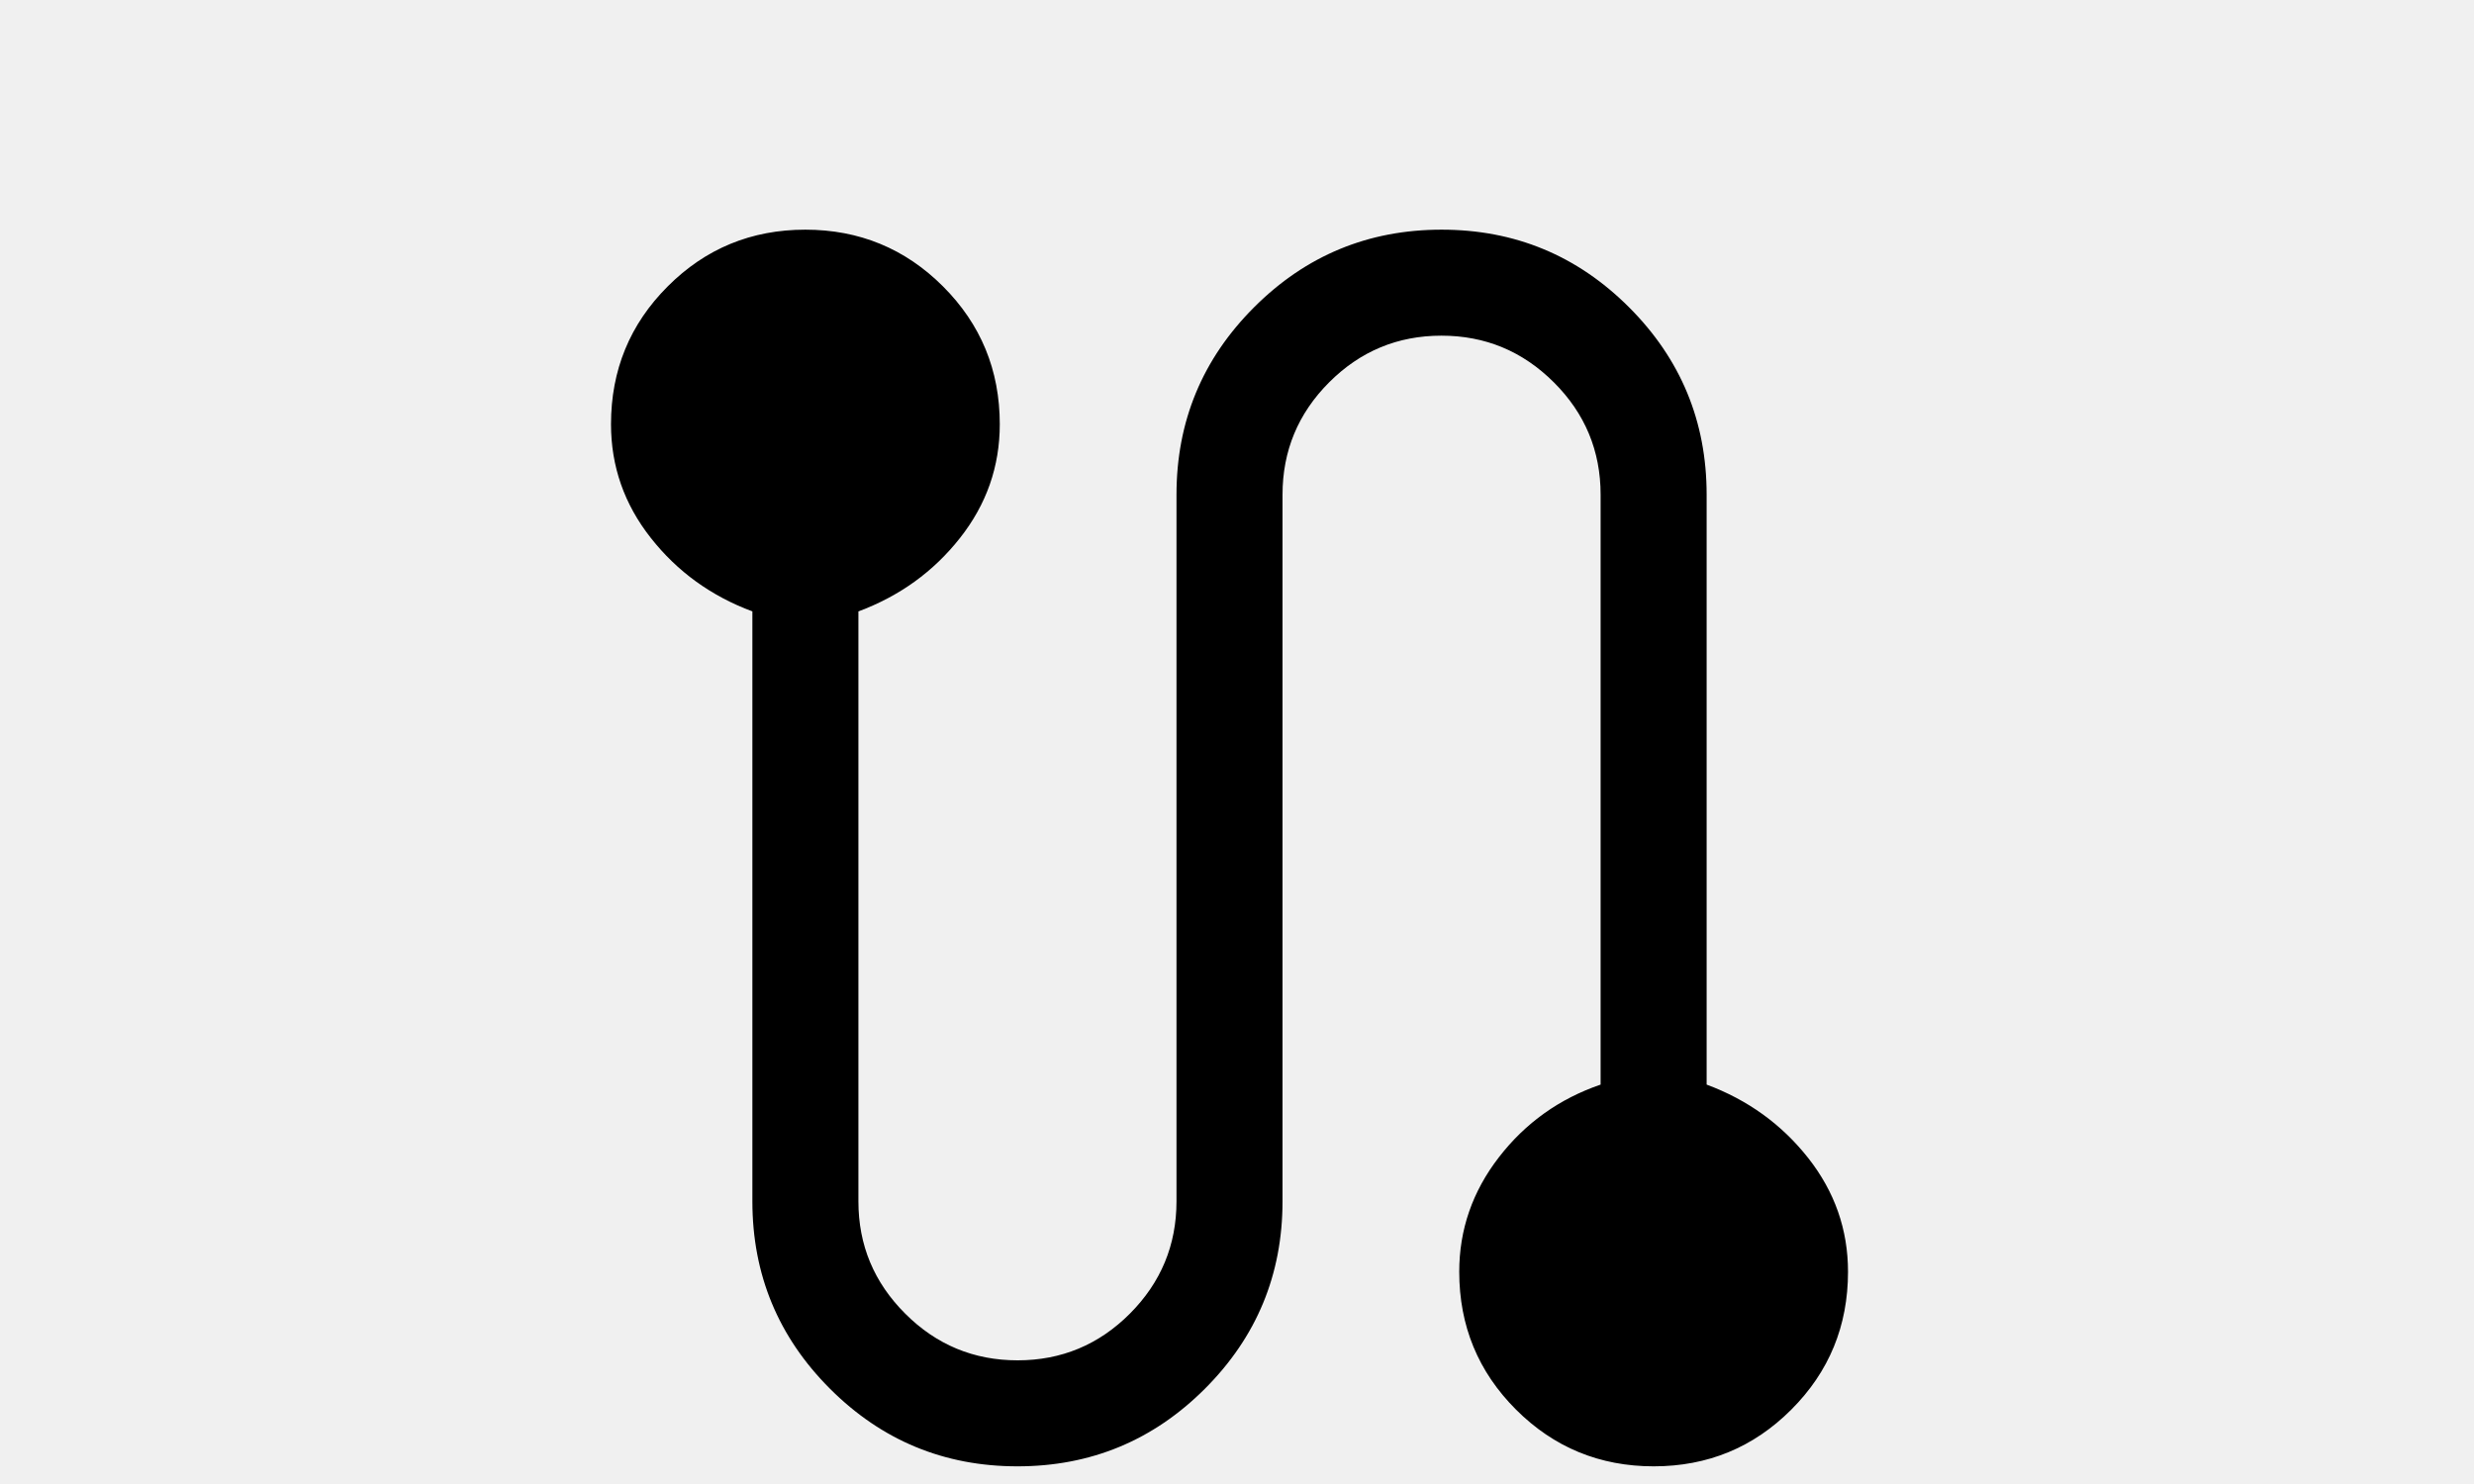
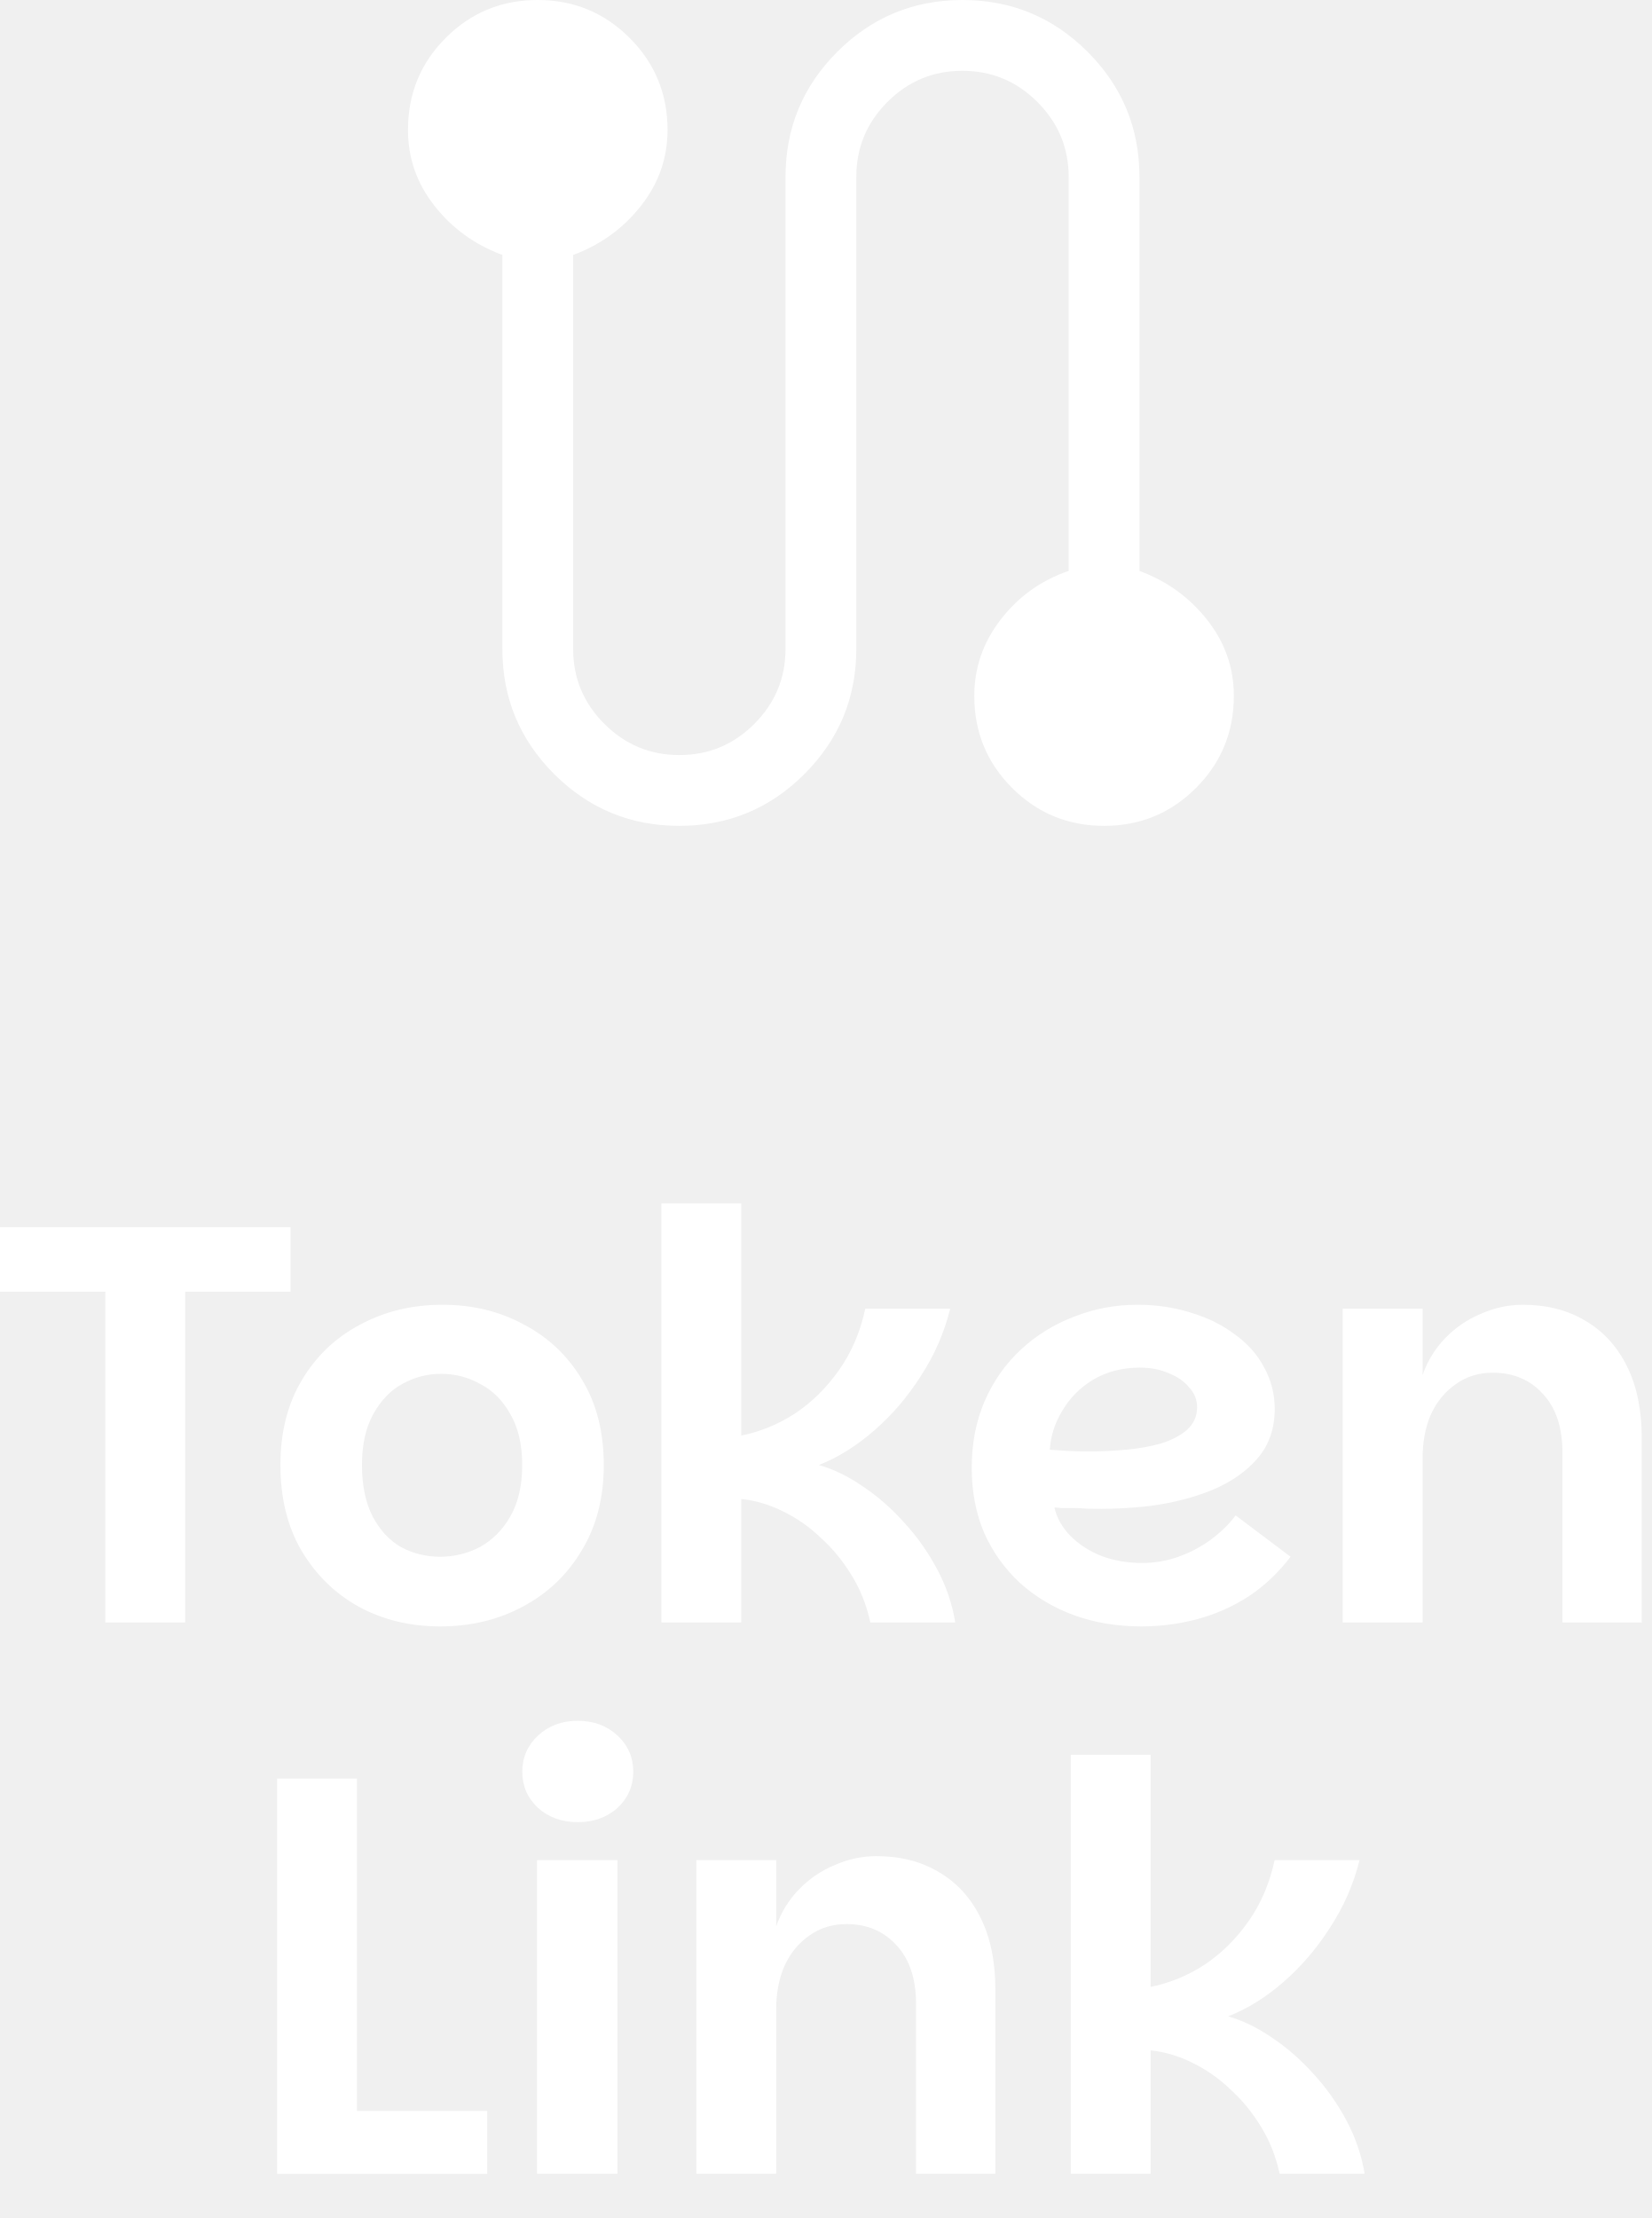
- <svg xmlns="http://www.w3.org/2000/svg" width="35" height="21" viewBox="0 0 35 21" fill="none">
-   <path d="M14.394 20.75C13.358 20.75 12.474 20.384 11.742 19.652C11.01 18.92 10.644 18.036 10.644 17V8.652C10.061 8.435 9.582 8.089 9.207 7.612C8.832 7.136 8.644 6.6 8.644 6.003C8.644 5.238 8.911 4.588 9.446 4.053C9.98 3.518 10.629 3.25 11.393 3.25C12.156 3.25 12.806 3.518 13.341 4.053C13.876 4.588 14.144 5.238 14.144 6.003C14.144 6.6 13.957 7.136 13.582 7.612C13.207 8.089 12.727 8.435 12.144 8.652V17C12.144 17.619 12.364 18.148 12.806 18.589C13.246 19.03 13.777 19.25 14.396 19.25C15.015 19.25 15.545 19.03 15.985 18.589C16.424 18.148 16.644 17.619 16.644 17V7C16.644 5.964 17.01 5.08 17.742 4.348C18.474 3.616 19.358 3.25 20.394 3.25C21.43 3.25 22.314 3.616 23.046 4.348C23.778 5.08 24.144 5.964 24.144 7V15.348C24.727 15.565 25.206 15.911 25.581 16.387C25.956 16.864 26.144 17.4 26.144 17.997C26.144 18.762 25.877 19.412 25.342 19.947C24.808 20.482 24.159 20.75 23.395 20.75C22.632 20.75 21.982 20.482 21.447 19.947C20.912 19.412 20.644 18.762 20.644 17.997C20.644 17.4 20.831 16.86 21.206 16.375C21.581 15.89 22.061 15.548 22.644 15.348V7C22.644 6.381 22.424 5.851 21.983 5.411C21.541 4.97 21.012 4.75 20.392 4.75C19.773 4.75 19.243 4.97 18.803 5.411C18.364 5.851 18.144 6.381 18.144 7V17C18.144 18.036 17.778 18.92 17.046 19.652C16.314 20.384 15.43 20.75 14.394 20.75Z" fill="currentColor" />
+ <svg xmlns="http://www.w3.org/2000/svg" width="35" height="47" viewBox="0 0 35 47" fill="none">
+   <path d="M7.564 44.732H10.324V46.065H5.872V37.688H7.564V44.732ZM13.083 46.063H11.379V39.416H13.083V46.063ZM18.571 39.332C19.075 39.332 19.515 39.444 19.891 39.668C20.275 39.892 20.571 40.216 20.779 40.64C20.987 41.056 21.091 41.56 21.091 42.151V46.063H19.411V42.464C19.411 41.936 19.275 41.523 19.003 41.227C18.731 40.924 18.375 40.772 17.935 40.772C17.639 40.772 17.379 40.852 17.155 41.012C16.931 41.164 16.755 41.376 16.627 41.648C16.507 41.919 16.447 42.232 16.447 42.584V46.063H14.755V39.416H16.447V40.819C16.551 40.524 16.711 40.264 16.927 40.04C17.143 39.816 17.395 39.643 17.683 39.523C17.971 39.395 18.267 39.332 18.571 39.332ZM24.381 42.103C24.781 42.023 25.161 41.868 25.52 41.636C25.88 41.396 26.192 41.088 26.456 40.712C26.72 40.336 26.905 39.904 27.009 39.416H28.809C28.681 39.928 28.473 40.404 28.185 40.844C27.905 41.284 27.576 41.668 27.2 41.996C26.824 42.324 26.432 42.568 26.024 42.727C26.336 42.816 26.649 42.968 26.961 43.184C27.273 43.392 27.565 43.648 27.837 43.952C28.109 44.248 28.34 44.576 28.532 44.935C28.724 45.295 28.852 45.672 28.916 46.063H27.116C27.036 45.696 26.905 45.363 26.721 45.067C26.537 44.764 26.32 44.499 26.072 44.275C25.832 44.044 25.564 43.856 25.269 43.712C24.981 43.568 24.685 43.48 24.381 43.448V46.063H22.689V37.184H24.381V42.103ZM12.243 36.464C12.579 36.464 12.859 36.568 13.083 36.775C13.307 36.983 13.419 37.24 13.419 37.544C13.419 37.848 13.307 38.103 13.083 38.312C12.859 38.511 12.579 38.612 12.243 38.612C11.907 38.612 11.627 38.511 11.403 38.312C11.18 38.104 11.067 37.848 11.067 37.544C11.067 37.24 11.179 36.983 11.403 36.775C11.627 36.568 11.907 36.464 12.243 36.464ZM9.374 27.648C10.014 27.648 10.59 27.788 11.102 28.068C11.622 28.34 12.034 28.732 12.338 29.244C12.642 29.748 12.794 30.348 12.794 31.044C12.794 31.74 12.638 32.344 12.326 32.855C12.022 33.367 11.606 33.764 11.078 34.044C10.558 34.324 9.974 34.464 9.326 34.464C8.686 34.464 8.11 34.324 7.598 34.044C7.094 33.764 6.69 33.367 6.386 32.855C6.09 32.344 5.942 31.74 5.942 31.044C5.942 30.348 6.094 29.748 6.397 29.244C6.701 28.732 7.114 28.34 7.634 28.068C8.154 27.788 8.734 27.648 9.374 27.648ZM24.106 27.648C24.506 27.648 24.882 27.704 25.234 27.816C25.586 27.92 25.894 28.072 26.158 28.271C26.43 28.463 26.638 28.696 26.782 28.968C26.934 29.24 27.011 29.536 27.011 29.855C27.011 30.271 26.89 30.62 26.65 30.9C26.41 31.18 26.09 31.404 25.69 31.572C25.299 31.732 24.866 31.844 24.395 31.908C23.922 31.964 23.458 31.984 23.002 31.968C22.93 31.96 22.846 31.956 22.75 31.956H22.486C22.415 31.948 22.367 31.944 22.343 31.944C22.391 32.16 22.503 32.36 22.679 32.544C22.863 32.728 23.087 32.872 23.351 32.976C23.614 33.072 23.898 33.12 24.202 33.12C24.466 33.12 24.723 33.076 24.971 32.988C25.219 32.9 25.446 32.78 25.654 32.628C25.87 32.468 26.047 32.296 26.183 32.112L27.347 32.988C27.091 33.324 26.794 33.604 26.458 33.828C26.122 34.044 25.762 34.204 25.378 34.308C24.994 34.411 24.595 34.464 24.179 34.464C23.667 34.464 23.19 34.384 22.75 34.224C22.318 34.064 21.938 33.836 21.61 33.54C21.291 33.244 21.038 32.892 20.855 32.484C20.678 32.068 20.591 31.608 20.591 31.104C20.591 30.584 20.682 30.111 20.866 29.688C21.05 29.264 21.307 28.9 21.635 28.596C21.963 28.292 22.339 28.06 22.763 27.9C23.187 27.732 23.634 27.648 24.106 27.648ZM6.156 27.372H3.924V34.38H2.232V27.372H0V26.004H6.156V27.372ZM15.707 30.42C16.107 30.34 16.487 30.184 16.847 29.952C17.206 29.712 17.518 29.404 17.782 29.028C18.046 28.652 18.231 28.22 18.335 27.732H20.135C20.007 28.244 19.799 28.72 19.511 29.16C19.231 29.6 18.902 29.984 18.526 30.311C18.15 30.64 17.759 30.884 17.351 31.044C17.663 31.132 17.975 31.284 18.287 31.5C18.599 31.708 18.891 31.964 19.163 32.268C19.435 32.563 19.666 32.892 19.858 33.252C20.05 33.612 20.178 33.988 20.242 34.38H18.442C18.362 34.012 18.231 33.68 18.047 33.384C17.863 33.08 17.646 32.816 17.398 32.592C17.159 32.36 16.891 32.172 16.595 32.028C16.307 31.884 16.011 31.796 15.707 31.764V34.38H14.015V25.5H15.707V30.42ZM32.269 27.648C32.772 27.648 33.212 27.76 33.588 27.984C33.972 28.208 34.269 28.532 34.477 28.956C34.684 29.372 34.788 29.876 34.788 30.468V34.38H33.108V30.78C33.108 30.252 32.972 29.84 32.7 29.544C32.428 29.24 32.072 29.088 31.632 29.088C31.336 29.088 31.076 29.168 30.852 29.328C30.629 29.48 30.452 29.692 30.324 29.964C30.204 30.236 30.145 30.548 30.145 30.9V34.38H28.452V27.732H30.145V29.136C30.248 28.84 30.408 28.579 30.624 28.355C30.84 28.132 31.092 27.96 31.38 27.84C31.668 27.712 31.965 27.648 32.269 27.648ZM9.35 29.112C9.054 29.112 8.777 29.184 8.521 29.328C8.274 29.464 8.07 29.676 7.91 29.964C7.75 30.252 7.67 30.612 7.67 31.044C7.67 31.476 7.746 31.84 7.897 32.136C8.049 32.424 8.25 32.64 8.498 32.784C8.754 32.92 9.03 32.988 9.326 32.988C9.622 32.988 9.902 32.92 10.166 32.784C10.43 32.64 10.646 32.424 10.813 32.136C10.982 31.84 11.065 31.476 11.065 31.044C11.065 30.612 10.982 30.252 10.813 29.964C10.653 29.676 10.442 29.464 10.178 29.328C9.922 29.184 9.646 29.112 9.35 29.112ZM24.154 28.98C23.786 28.98 23.458 29.064 23.17 29.232C22.89 29.4 22.671 29.62 22.511 29.892C22.351 30.155 22.262 30.432 22.246 30.72C22.342 30.728 22.462 30.736 22.606 30.744C22.75 30.752 22.902 30.756 23.062 30.756C23.326 30.756 23.59 30.744 23.855 30.72C24.126 30.696 24.375 30.652 24.599 30.588C24.831 30.516 25.014 30.42 25.15 30.3C25.294 30.172 25.366 30.012 25.366 29.82C25.366 29.66 25.31 29.52 25.198 29.4C25.094 29.272 24.951 29.172 24.767 29.1C24.591 29.02 24.386 28.98 24.154 28.98ZM20.395 0C21.43 0 22.314 0.366 23.046 1.098C23.778 1.83 24.145 2.714 24.145 3.75V12.098C24.728 12.314 25.207 12.661 25.582 13.138C25.957 13.614 26.145 14.151 26.145 14.747C26.145 15.512 25.877 16.162 25.343 16.697C24.808 17.233 24.159 17.5 23.395 17.5C22.632 17.5 21.982 17.232 21.447 16.697C20.912 16.162 20.645 15.512 20.645 14.747C20.645 14.151 20.832 13.61 21.207 13.125C21.582 12.64 22.061 12.298 22.645 12.098V3.75C22.645 3.131 22.423 2.602 21.982 2.161C21.541 1.721 21.012 1.5 20.393 1.5C19.773 1.5 19.244 1.72 18.804 2.161C18.364 2.602 18.145 3.131 18.145 3.75V13.75C18.145 14.786 17.778 15.67 17.046 16.402C16.314 17.134 15.43 17.5 14.395 17.5C13.359 17.5 12.474 17.134 11.742 16.402C11.01 15.67 10.645 14.786 10.645 13.75V5.402C10.061 5.186 9.582 4.839 9.207 4.362C8.832 3.886 8.645 3.349 8.645 2.753C8.645 1.988 8.911 1.338 9.445 0.803C9.98 0.267 10.629 5.02008e-05 11.393 0C12.156 0 12.806 0.268 13.341 0.803C13.876 1.338 14.145 1.988 14.145 2.753C14.145 3.349 13.957 3.886 13.582 4.362C13.207 4.839 12.728 5.186 12.145 5.402V13.75C12.145 14.369 12.365 14.898 12.806 15.339C13.247 15.78 13.777 16 14.396 16C15.015 16 15.544 15.78 15.984 15.339C16.424 14.898 16.645 14.369 16.645 13.75V3.75C16.645 2.714 17.01 1.83 17.742 1.098C18.474 0.366 19.359 0 20.395 0Z" fill="white" />
</svg>
